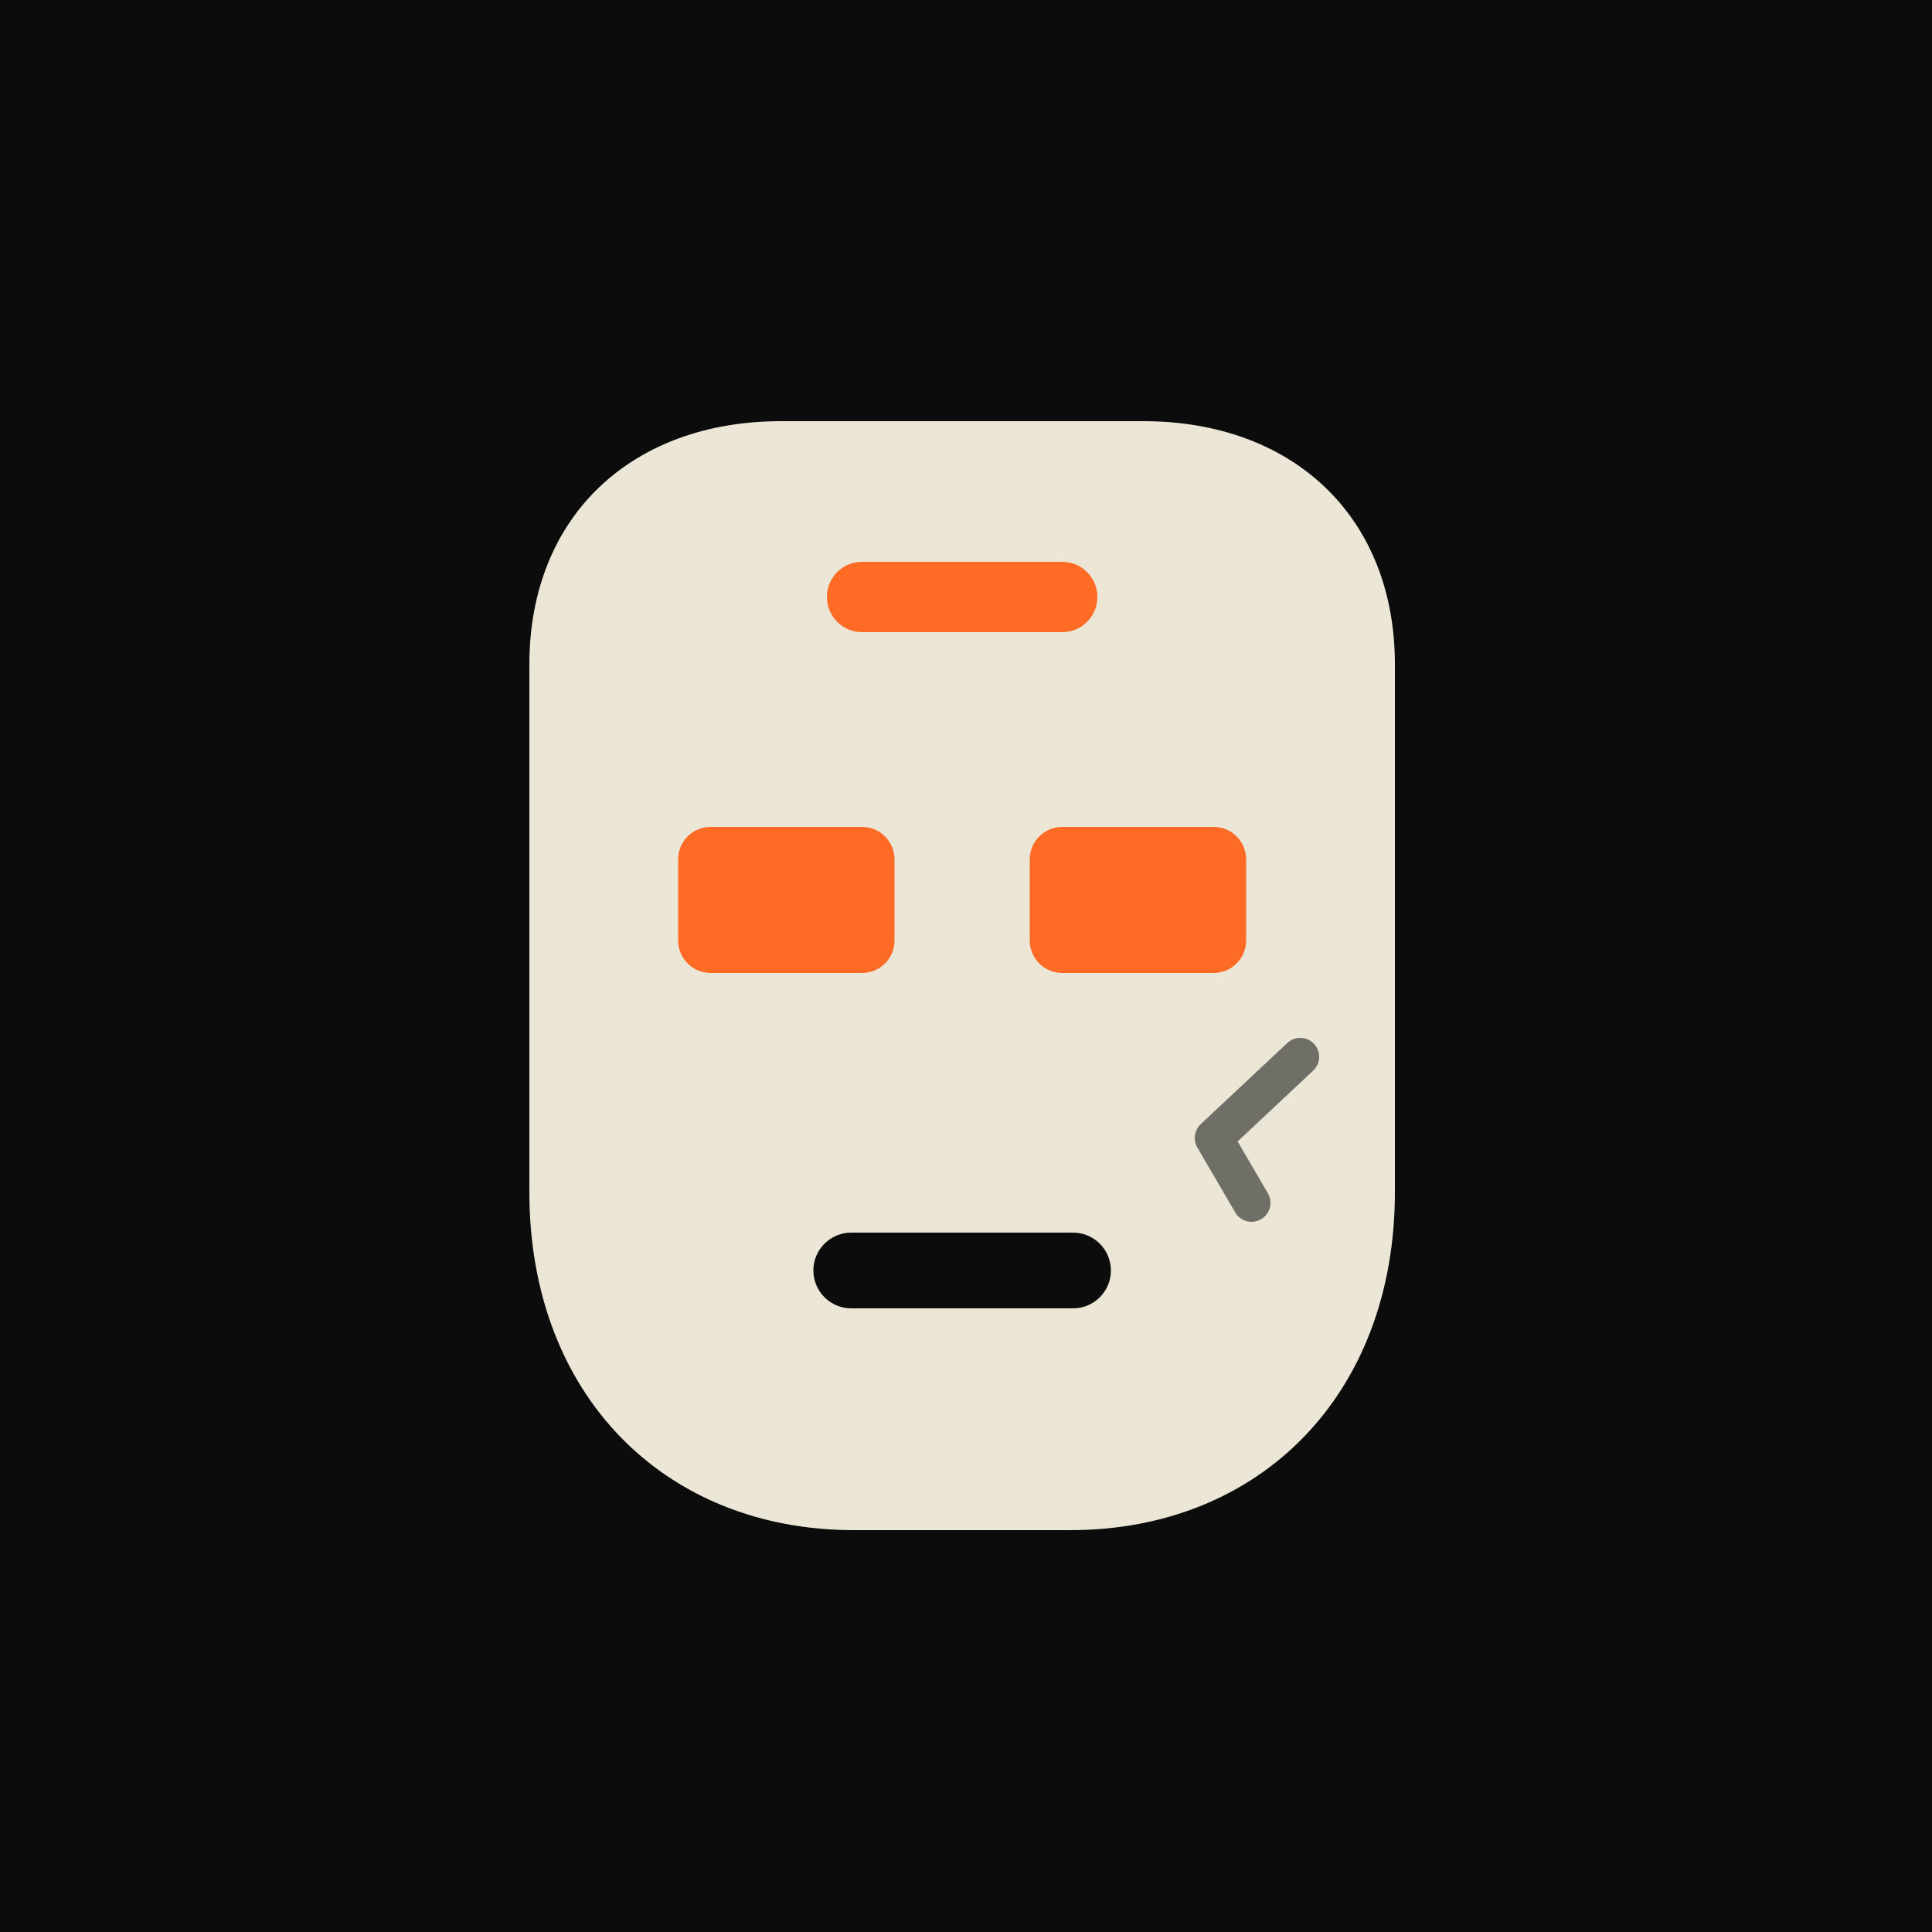
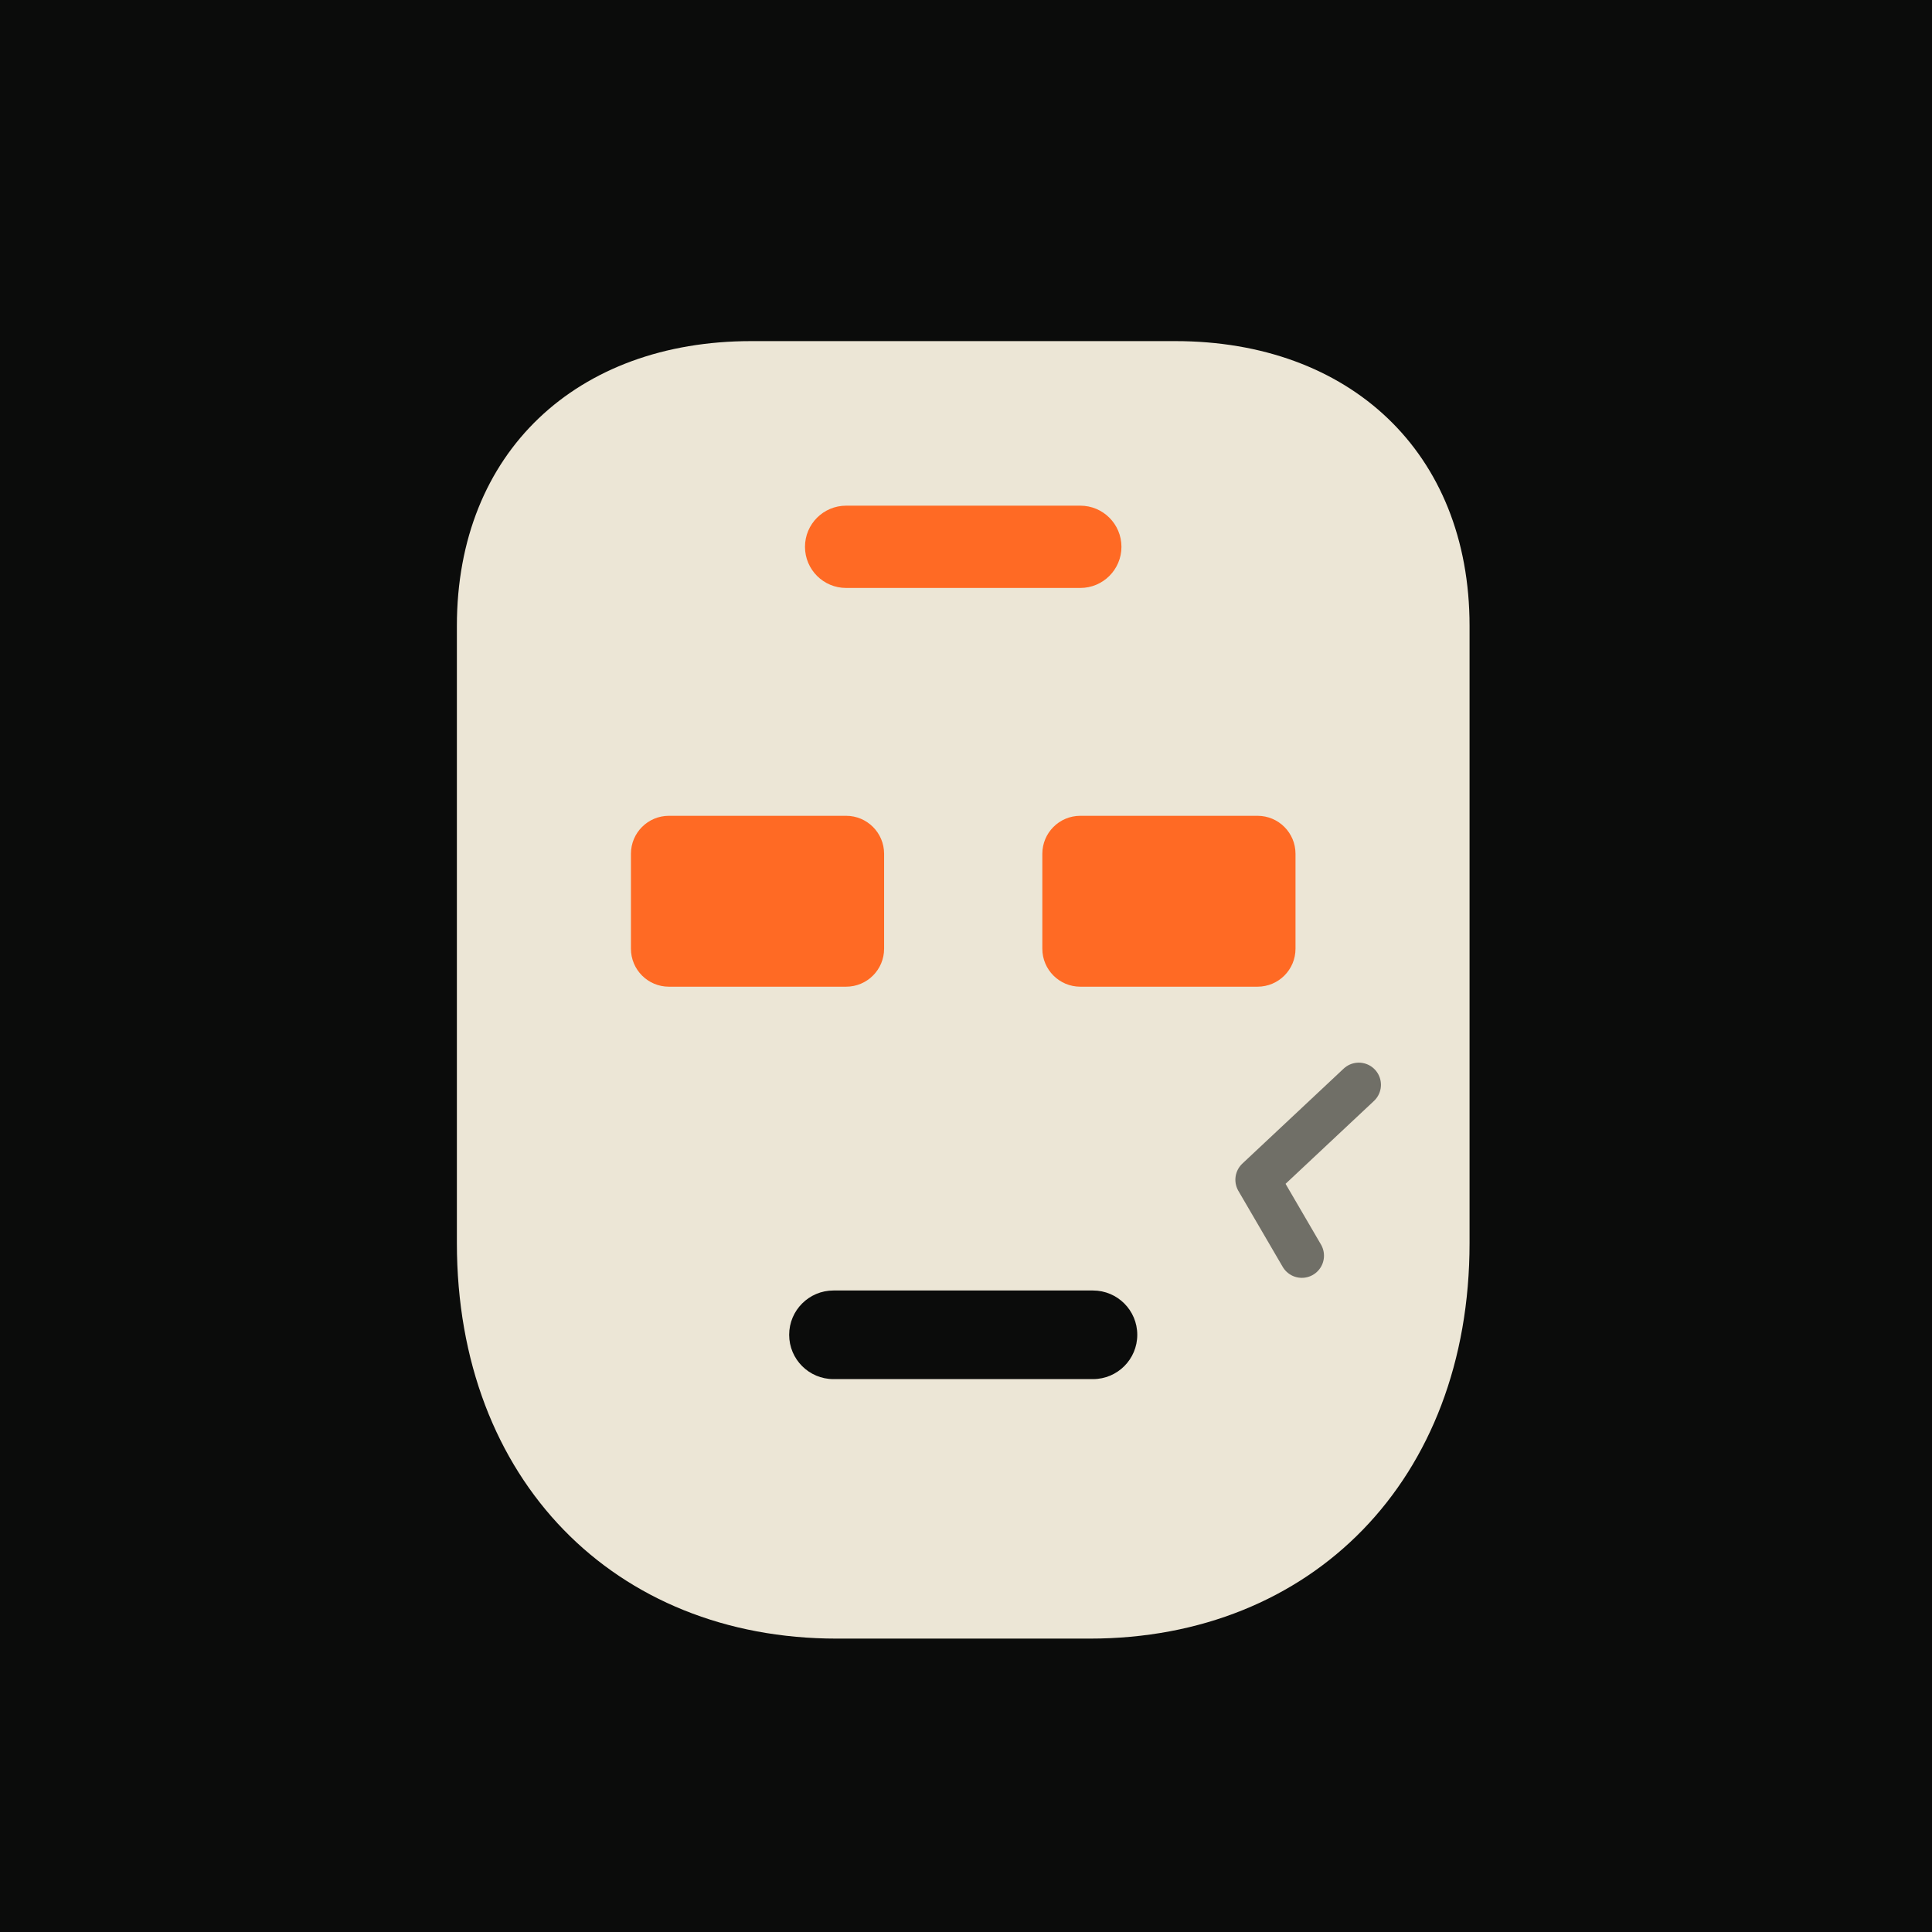
<svg xmlns="http://www.w3.org/2000/svg" viewBox="0 0 400 400">
  <rect width="400" height="400" fill="#0b0c0b" />
  <g transform="translate(20 20) scale(5.6)">
-     <path d="M16 21c0-5.5 3.8-9 9.3-9h13.4c5.5 0 9.3 3.5 9.3 9v19.5c0 7.5-5 12.5-12 12.5h-8c-7 0-12-5-12-12.5Z" fill="#ece6d6" />
-     <rect x="27" y="17.2" width="10" height="2.6" rx="1.3" fill="#ff6a24" />
-     <rect x="21.5" y="27" width="8" height="5.4" rx="1.2" fill="#ff6a24" />
-     <rect x="34.5" y="27" width="8" height="5.4" rx="1.2" fill="#ff6a24" />
-     <rect x="26.5" y="42" width="11" height="2.8" rx="1.4" fill="#0b0c0b" />
-     <path d="M44.5 35.5l-3.2 3 1.4 2.4" fill="none" stroke="#0b0c0b" stroke-width="1.4" stroke-linecap="round" stroke-linejoin="round" opacity=".55" />
+     <g transform="translate(-5.4 -5) scale(1.17)">
+       <path d="M16 21c0-5.5 3.8-9 9.3-9h13.4c5.5 0 9.3 3.5 9.3 9v19.5c0 7.5-5 12.5-12 12.5h-8c-7 0-12-5-12-12.5Z" fill="#ece6d6" />
+       <rect x="27" y="17.2" width="10" height="2.6" rx="1.3" fill="#ff6a24" />
+       <rect x="21.5" y="27" width="8" height="5.4" rx="1.2" fill="#ff6a24" />
+       <rect x="34.5" y="27" width="8" height="5.4" rx="1.2" fill="#ff6a24" />
+       <rect x="26.5" y="42" width="11" height="2.8" rx="1.4" fill="#0b0c0b" />
+       <path d="M44.5 35.5l-3.2 3 1.4 2.4" fill="none" stroke="#0b0c0b" stroke-width="1.4" stroke-linecap="round" stroke-linejoin="round" opacity=".55" />
+     </g>
  </g>
</svg>
